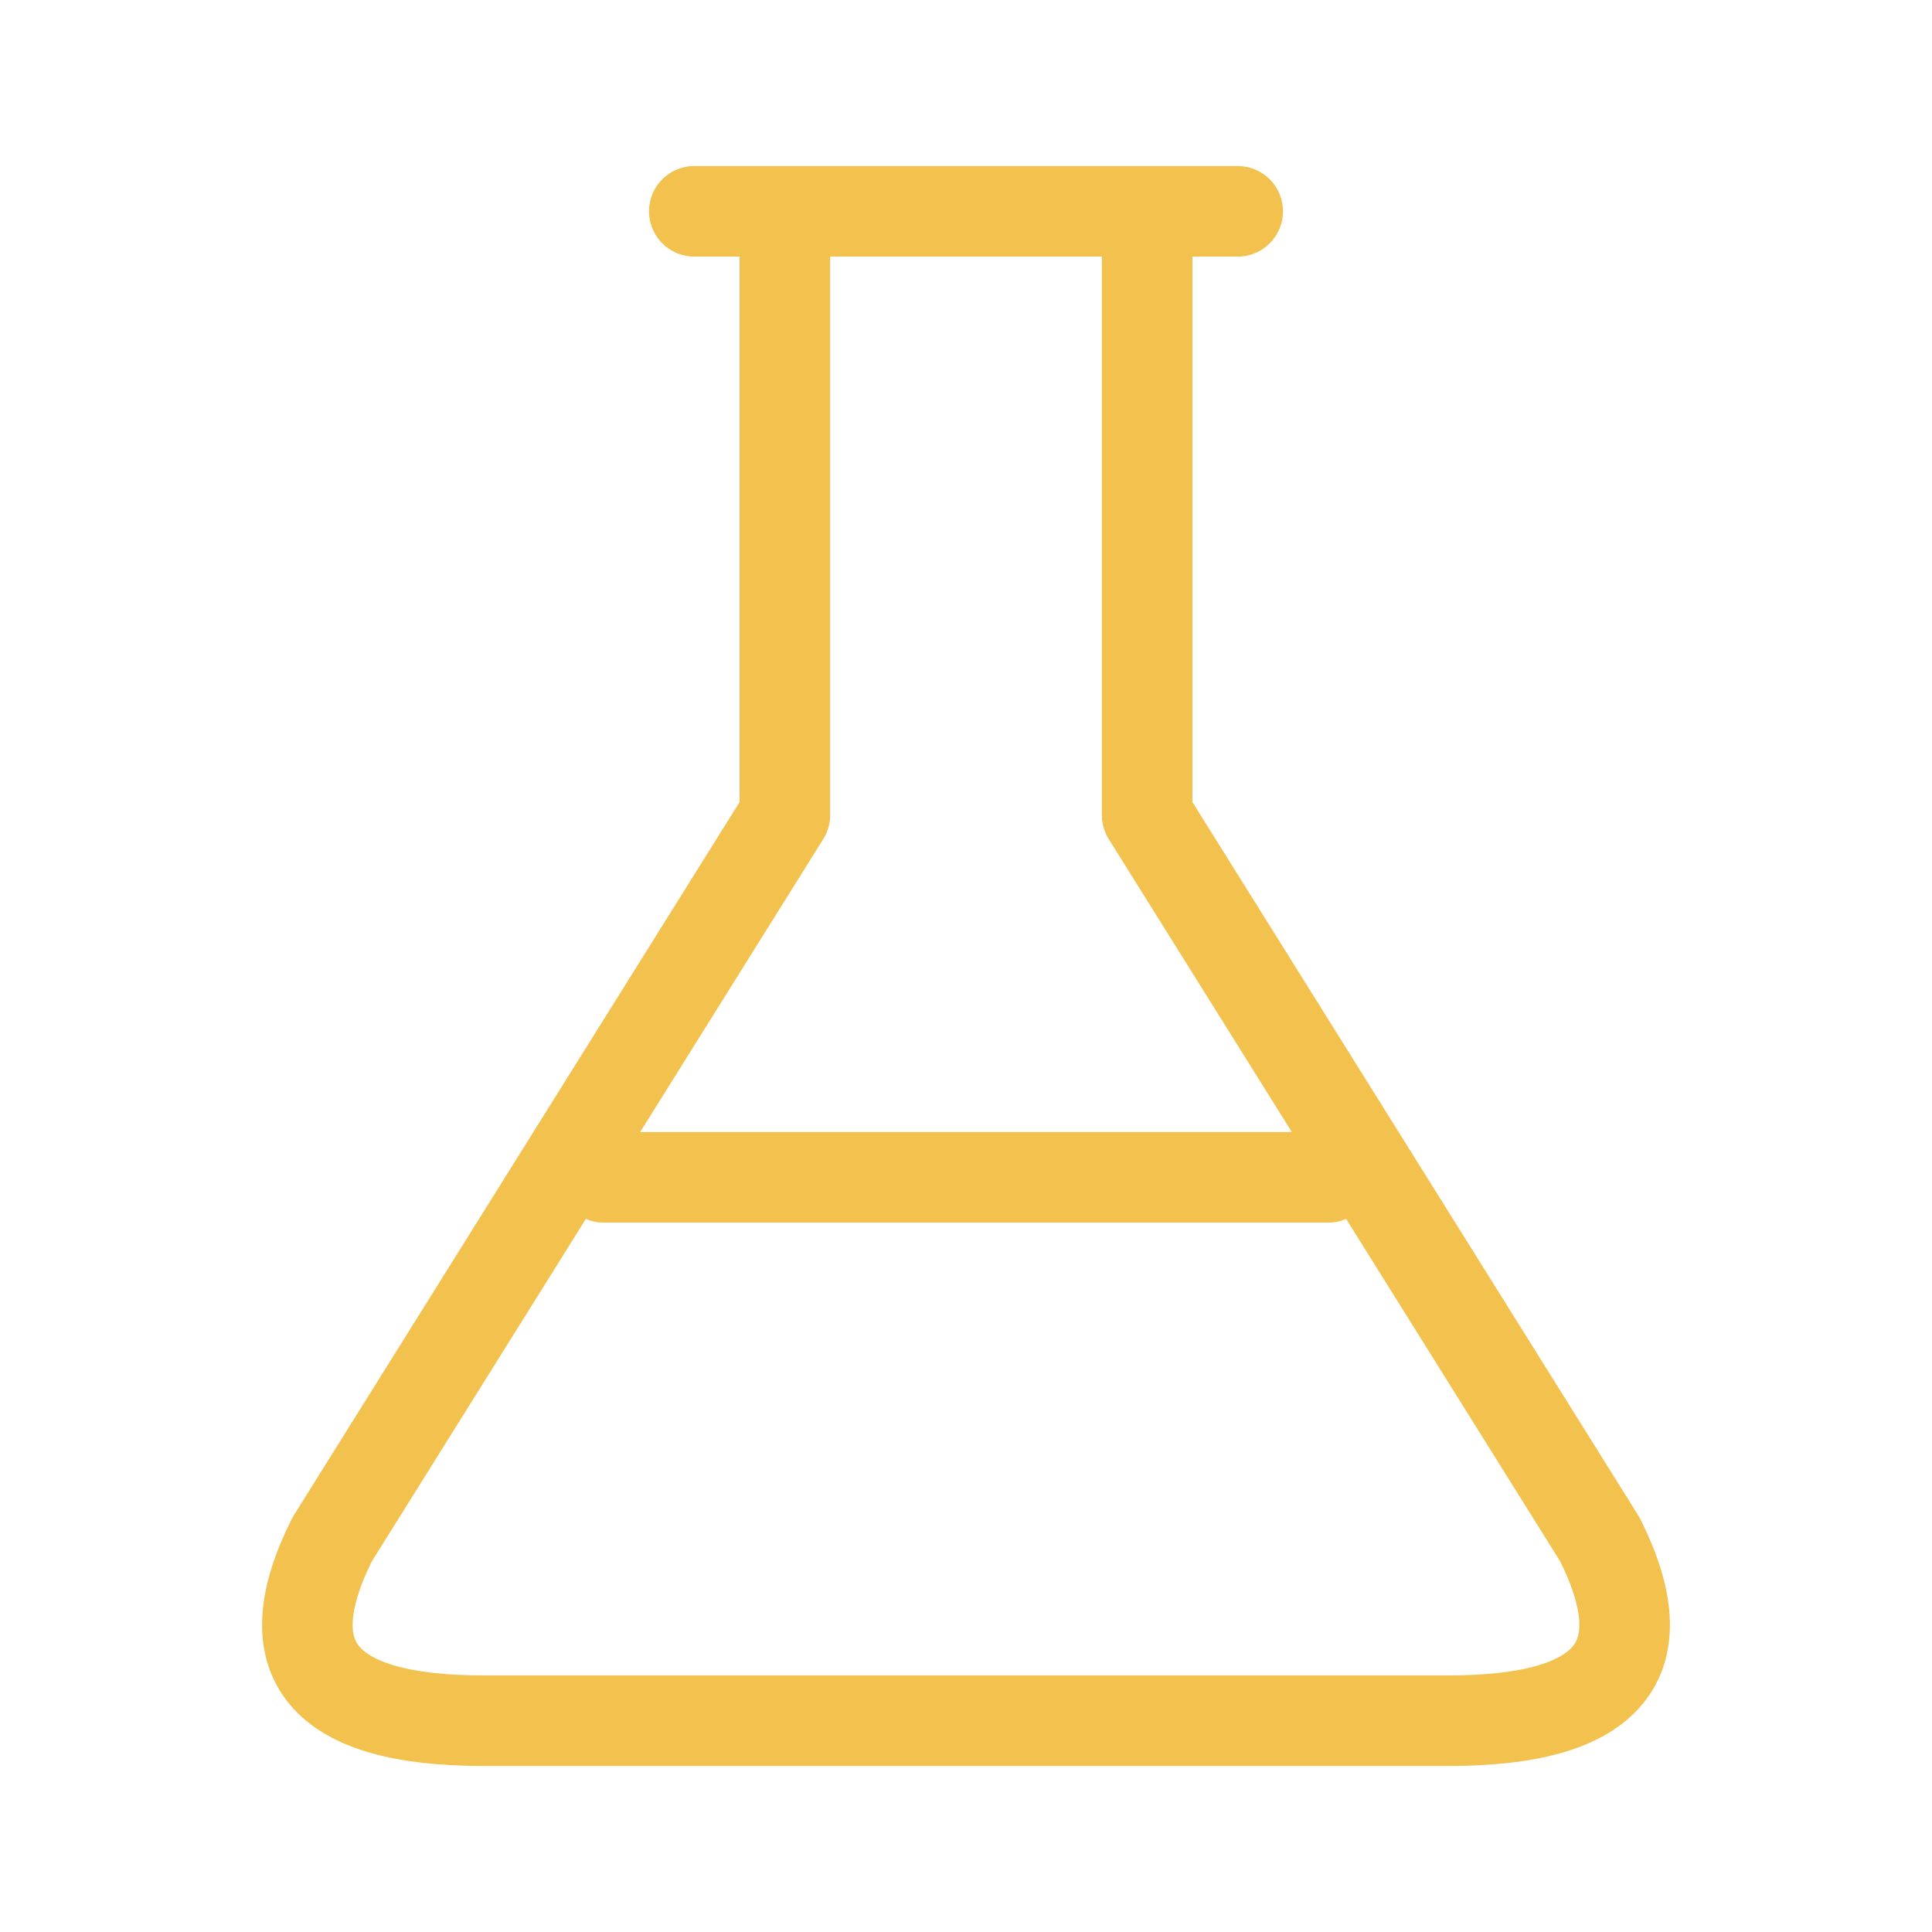
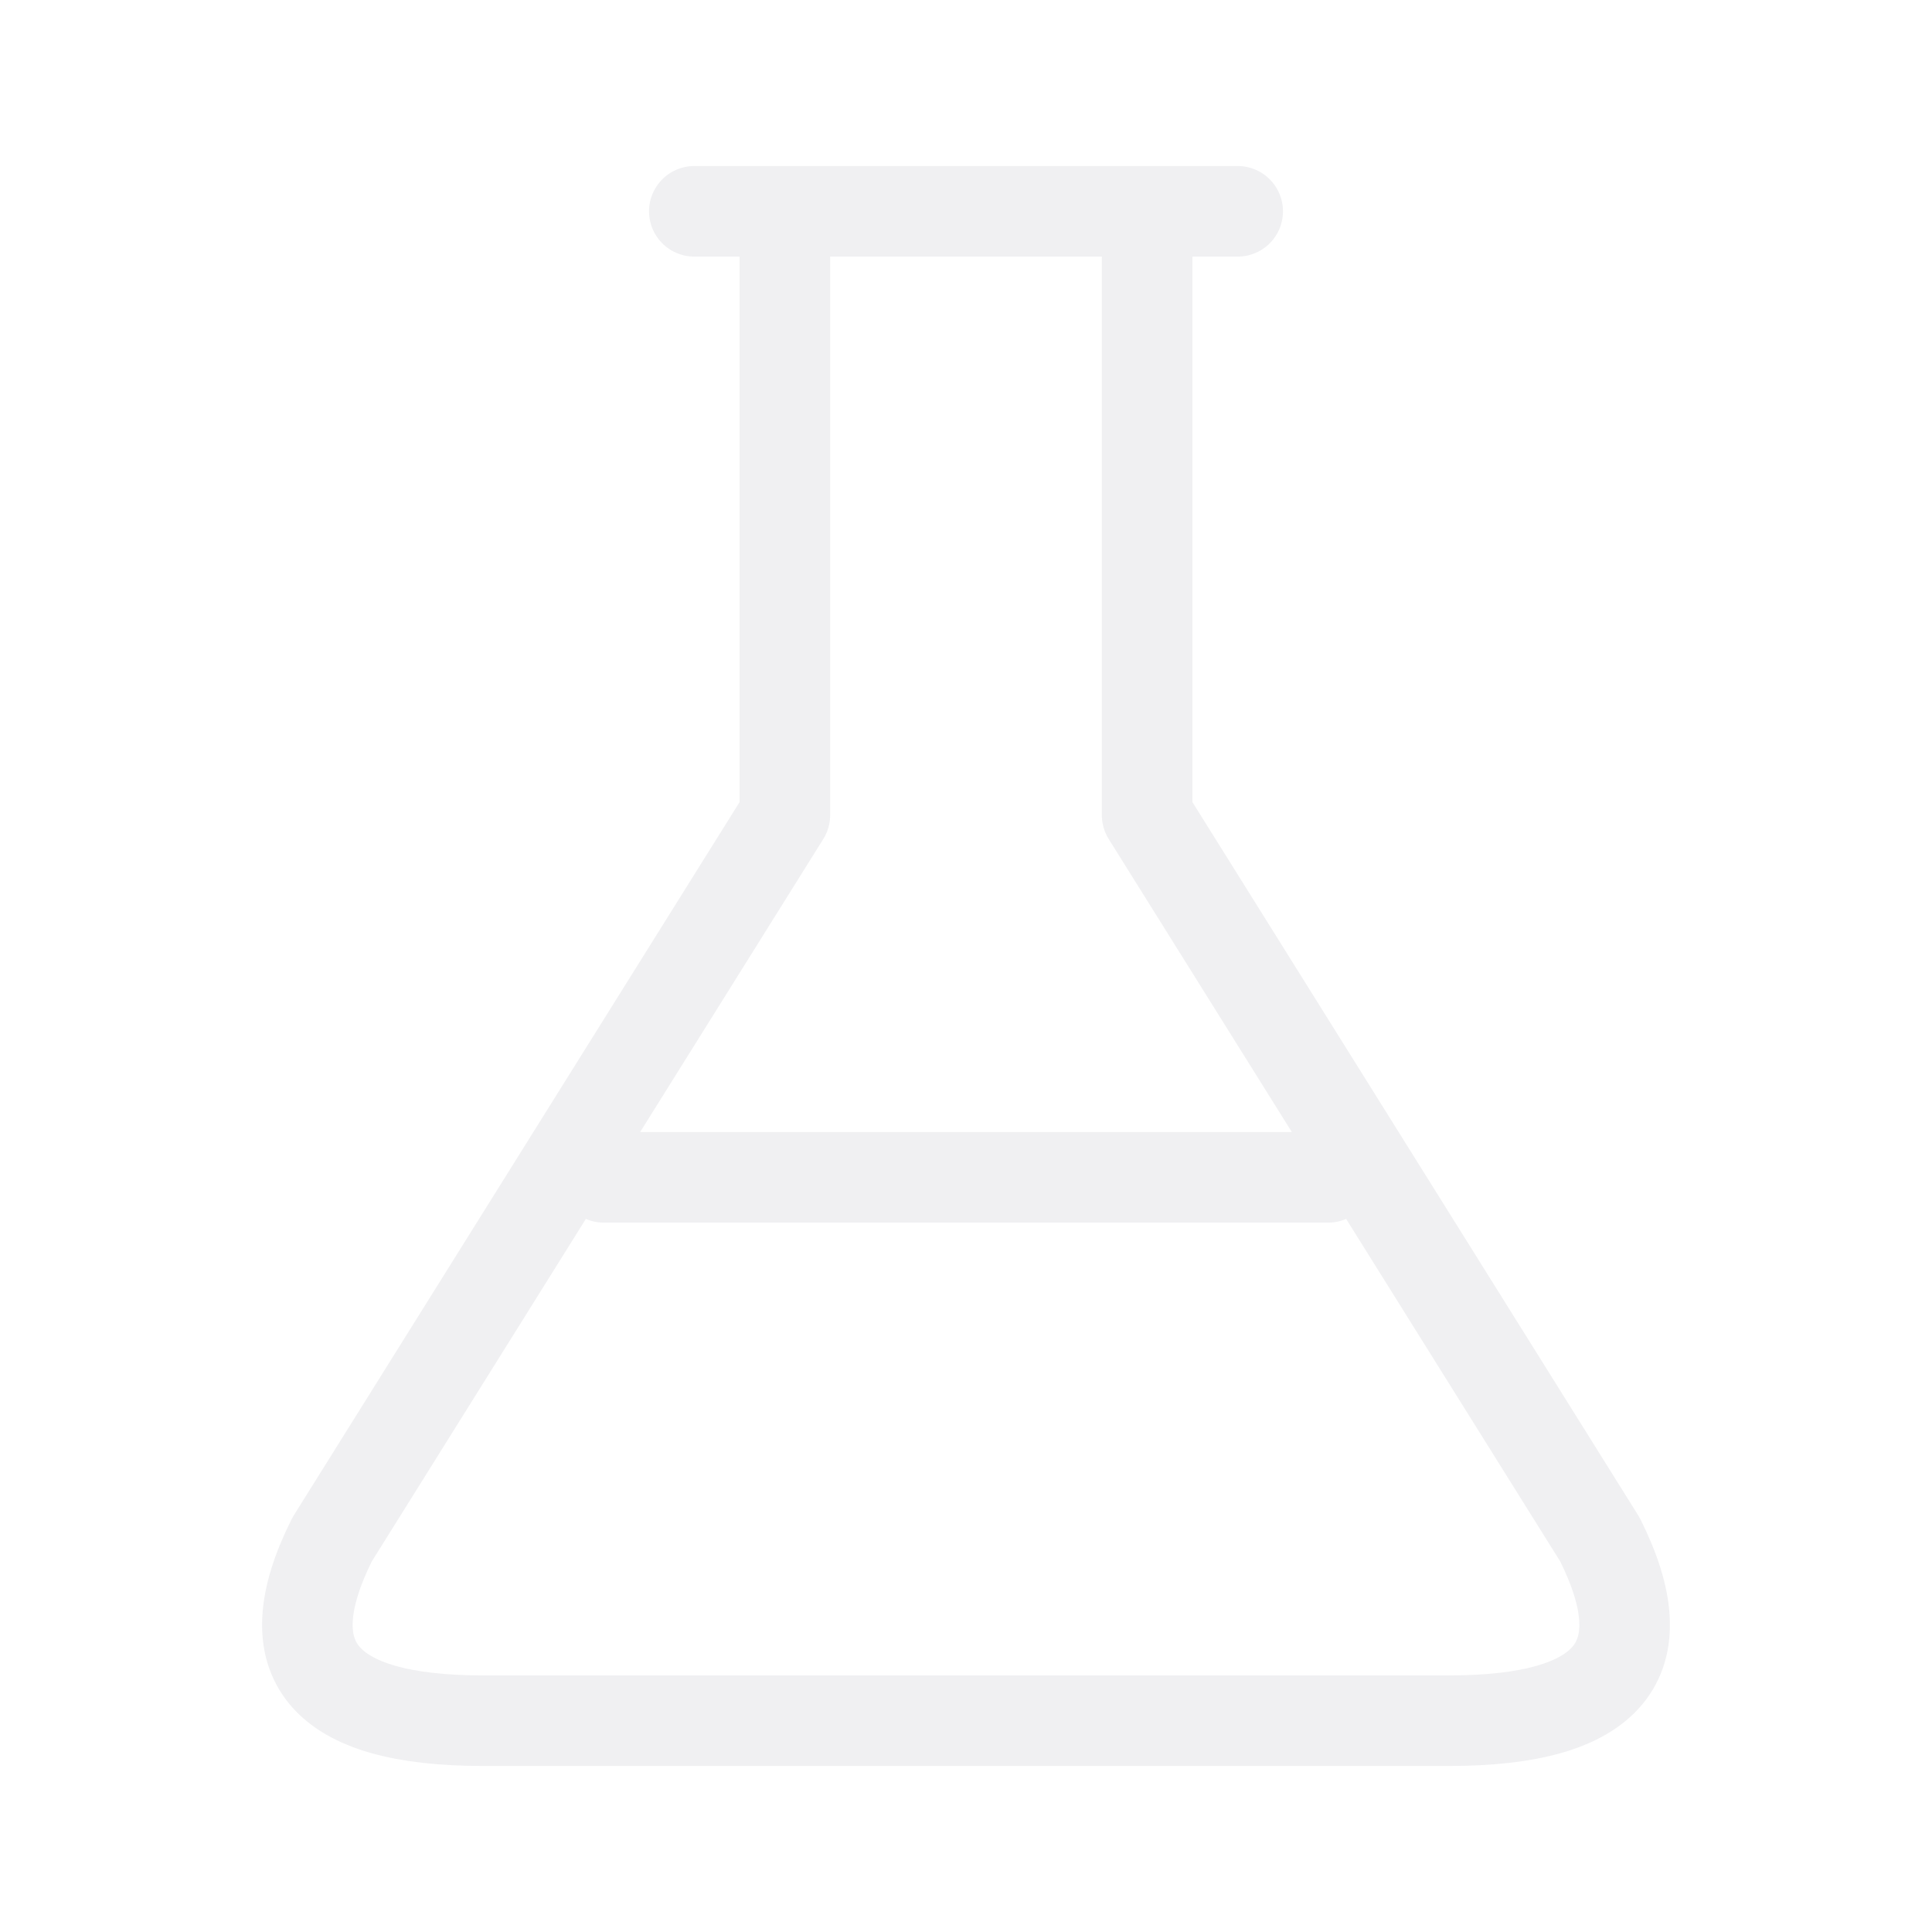
<svg xmlns="http://www.w3.org/2000/svg" width="64" height="64" viewBox="0 0 64 64">
-   <g fill="none" stroke="#f2c14e" stroke-width="3" stroke-linecap="round" stroke-linejoin="round">
+   <g fill="none" stroke="#f0f0f2" stroke-width="3" stroke-linecap="round" stroke-linejoin="round">
    <path d="M23 7h18M26 7v20L11 51q-3 6 5 6h32q8 0 5-6L38 27V7M20 39h24" />
  </g>
</svg>
